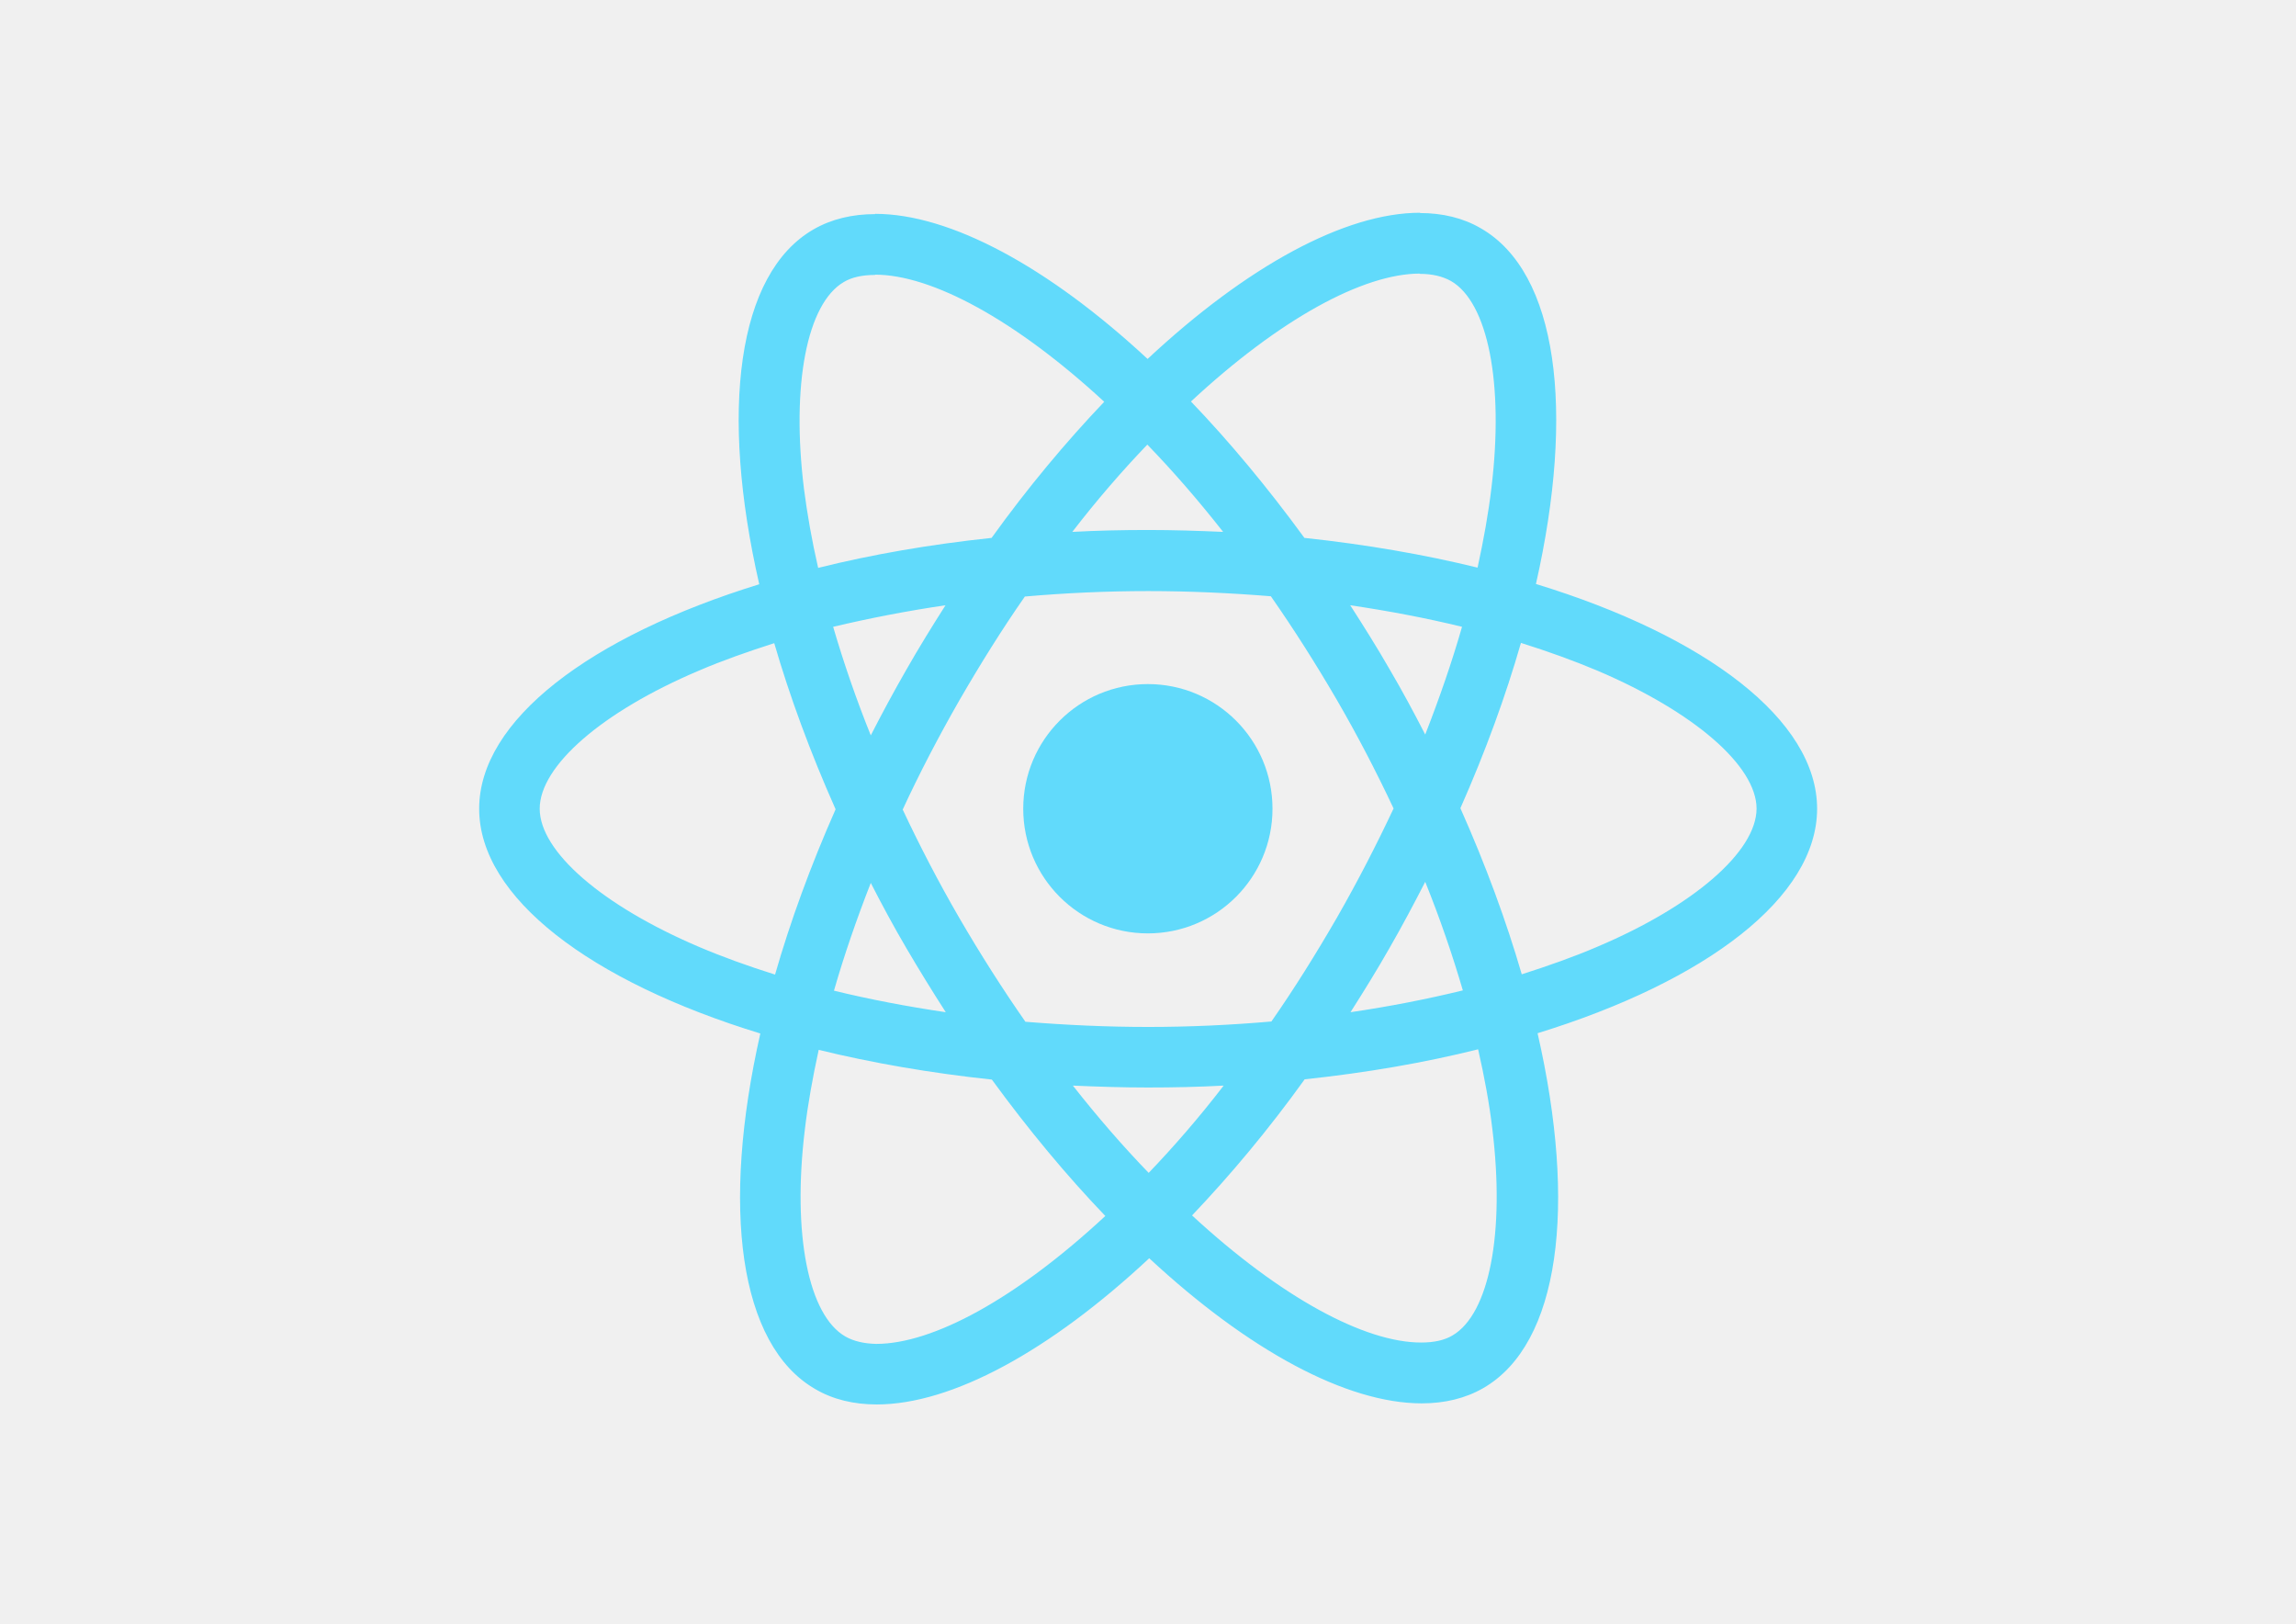
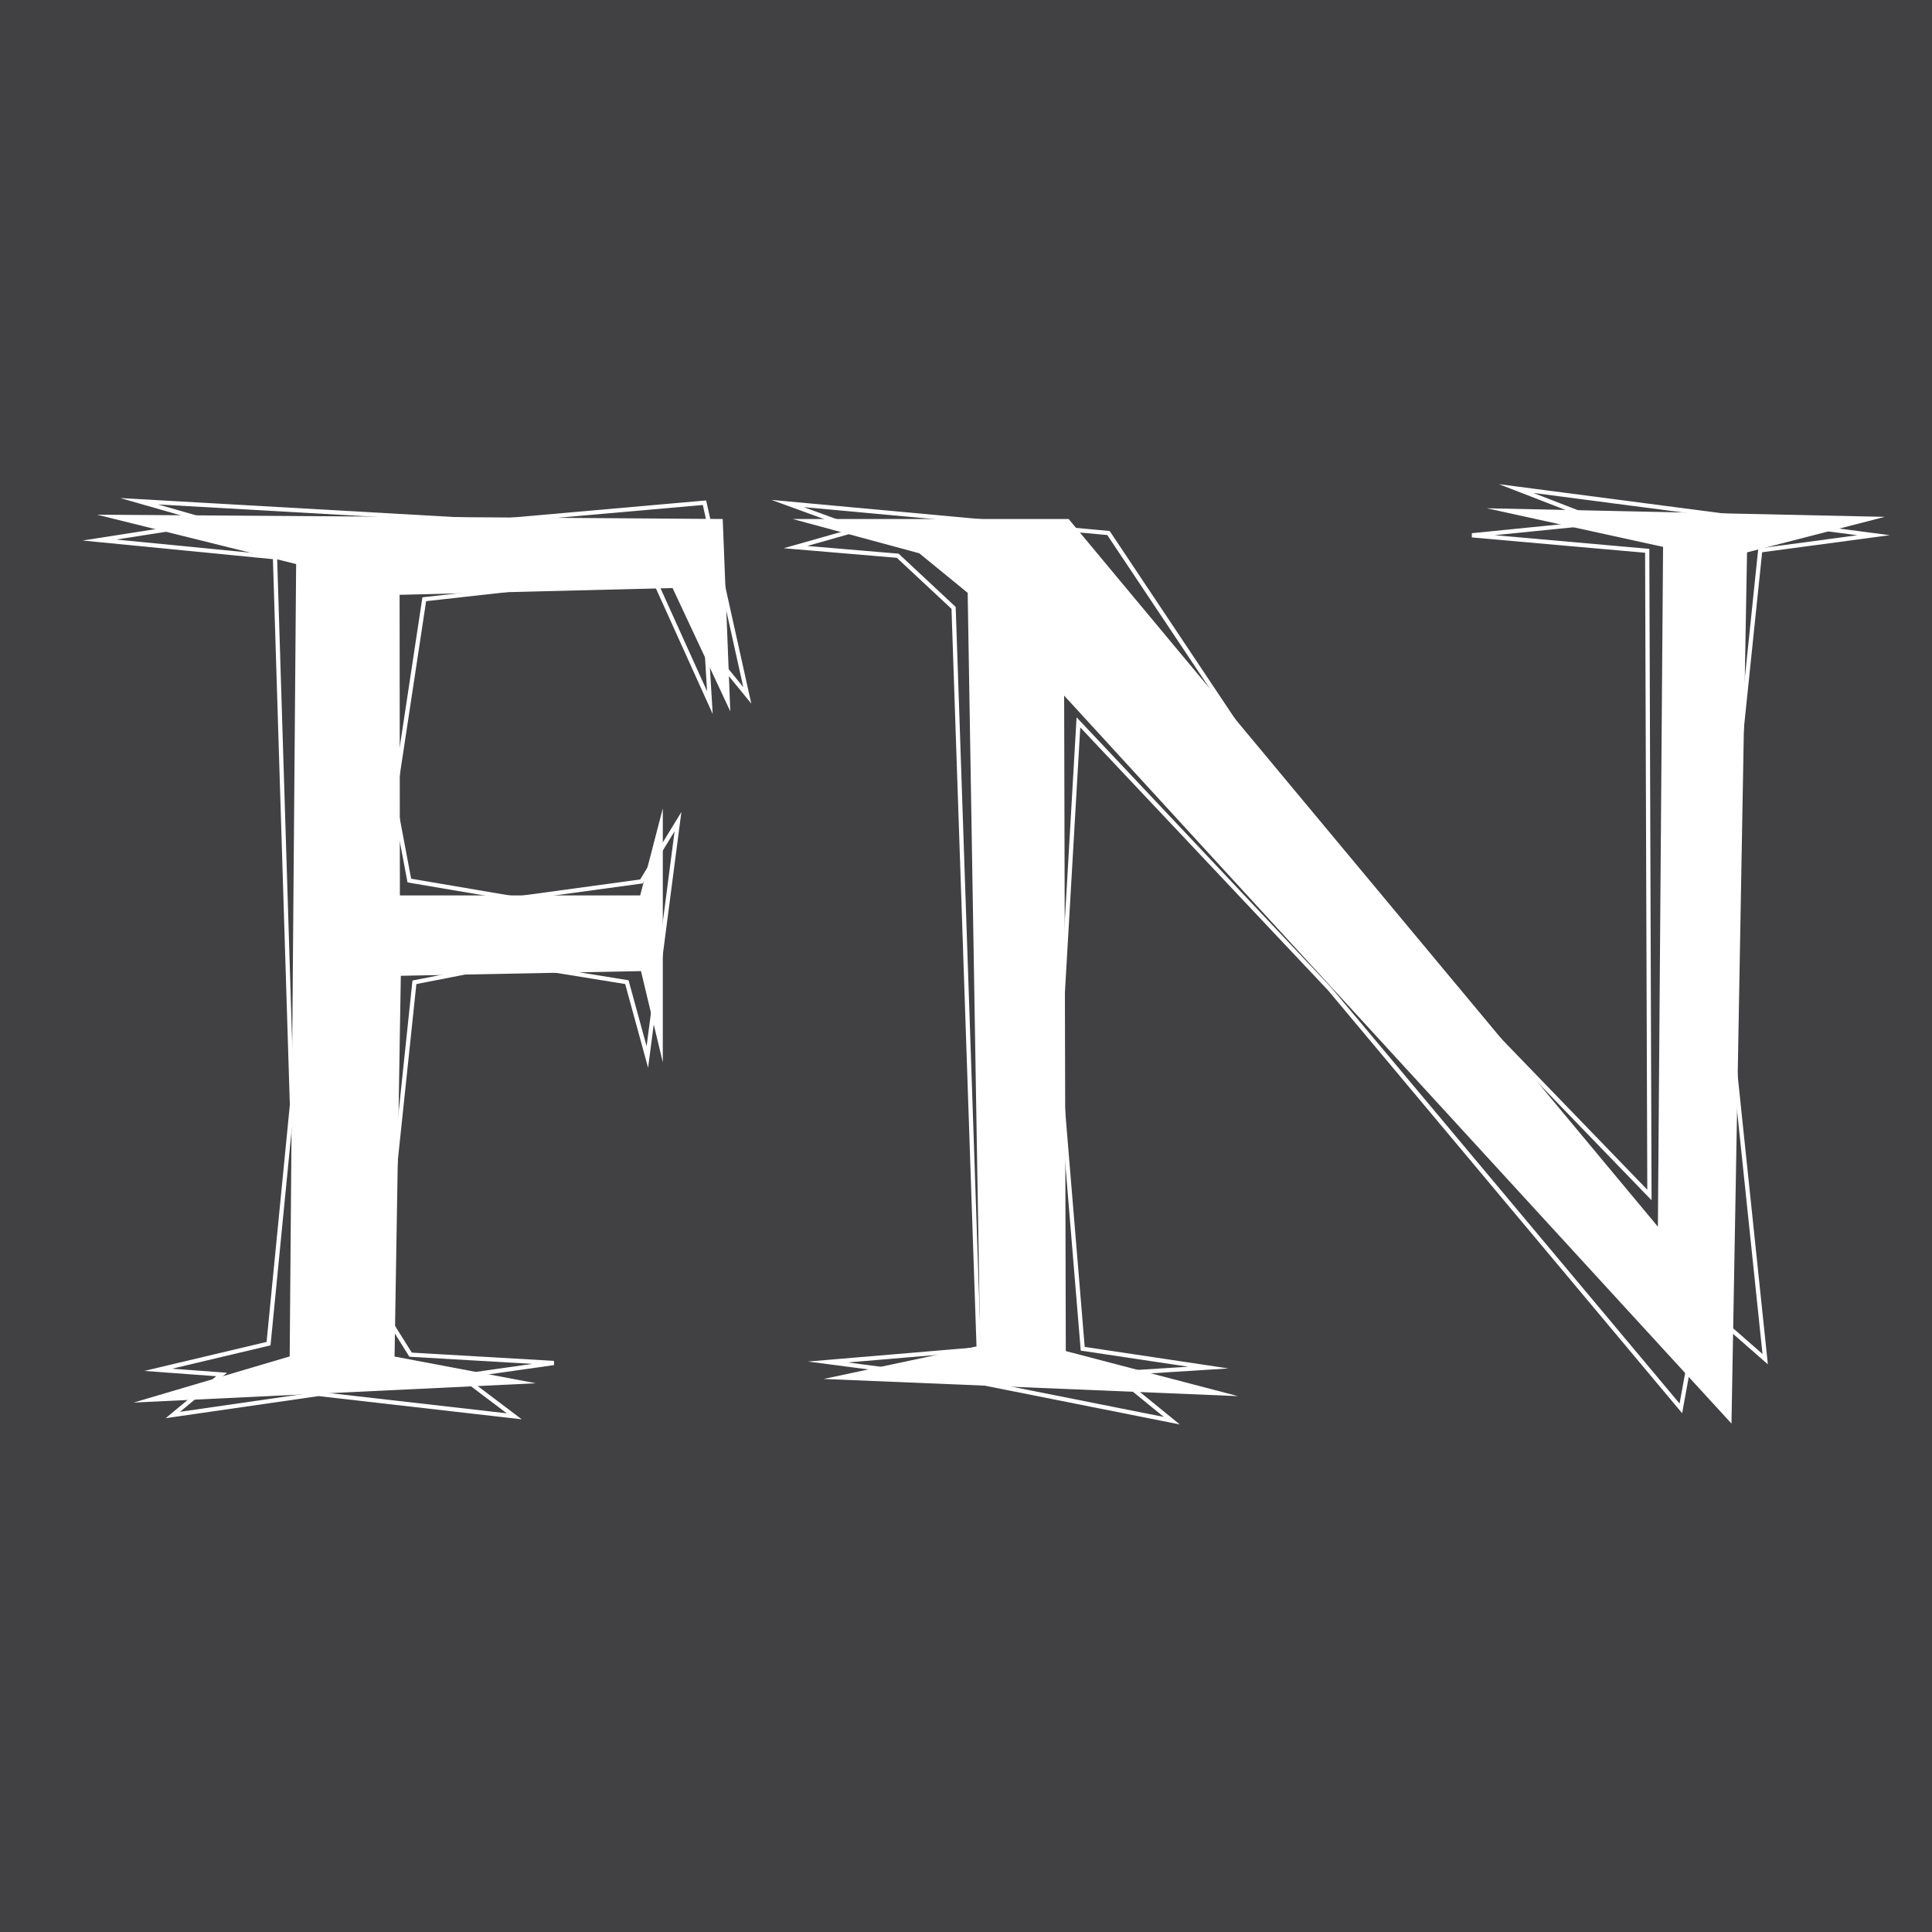
- <svg xmlns="http://www.w3.org/2000/svg" viewBox="0 0 841.9 595.3">
-   <g fill="#61DAFB">
-     <path d="M666.3 296.5c0-32.5-40.7-63.3-103.1-82.4 14.4-63.6 8-114.2-20.2-130.4-6.5-3.8-14.1-5.6-22.4-5.6v22.3c4.6 0 8.3.9 11.4 2.6 13.6 7.8 19.5 37.5 14.9 75.7-1.1 9.4-2.9 19.3-5.1 29.4-19.6-4.8-41-8.5-63.5-10.9-13.5-18.5-27.5-35.3-41.6-50 32.6-30.3 63.2-46.9 84-46.9V78c-27.5 0-63.5 19.6-99.9 53.6-36.4-33.8-72.4-53.2-99.9-53.2v22.3c20.7 0 51.4 16.5 84 46.6-14 14.7-28 31.4-41.3 49.9-22.6 2.4-44 6.1-63.6 11-2.3-10-4-19.7-5.2-29-4.7-38.2 1.1-67.9 14.6-75.8 3-1.8 6.9-2.6 11.5-2.6V78.5c-8.4 0-16 1.8-22.6 5.6-28.1 16.2-34.4 66.7-19.9 130.1-62.2 19.2-102.7 49.9-102.7 82.3 0 32.5 40.7 63.3 103.1 82.4-14.4 63.6-8 114.2 20.2 130.4 6.5 3.8 14.1 5.6 22.5 5.6 27.5 0 63.5-19.6 99.9-53.6 36.4 33.8 72.4 53.2 99.9 53.2 8.4 0 16-1.8 22.6-5.6 28.1-16.2 34.4-66.7 19.9-130.1 62-19.1 102.5-49.9 102.5-82.3zm-130.2-66.7c-3.7 12.9-8.3 26.2-13.5 39.5-4.1-8-8.4-16-13.1-24-4.6-8-9.5-15.8-14.4-23.4 14.2 2.1 27.9 4.7 41 7.9zm-45.8 106.5c-7.8 13.5-15.8 26.3-24.1 38.2-14.9 1.3-30 2-45.2 2-15.1 0-30.2-.7-45-1.9-8.3-11.9-16.4-24.6-24.2-38-7.6-13.1-14.5-26.4-20.8-39.8 6.2-13.4 13.2-26.8 20.7-39.9 7.8-13.5 15.8-26.3 24.1-38.2 14.9-1.3 30-2 45.2-2 15.1 0 30.2.7 45 1.9 8.3 11.9 16.4 24.6 24.2 38 7.6 13.1 14.5 26.4 20.8 39.8-6.3 13.4-13.2 26.8-20.7 39.9zm32.3-13c5.4 13.4 10 26.8 13.8 39.8-13.1 3.2-26.9 5.9-41.2 8 4.9-7.7 9.8-15.6 14.4-23.7 4.6-8 8.9-16.1 13-24.1zM421.2 430c-9.3-9.6-18.6-20.3-27.8-32 9 .4 18.2.7 27.5.7 9.4 0 18.7-.2 27.8-.7-9 11.7-18.3 22.4-27.5 32zm-74.4-58.9c-14.2-2.1-27.9-4.7-41-7.9 3.7-12.9 8.3-26.2 13.5-39.5 4.1 8 8.4 16 13.1 24 4.7 8 9.5 15.8 14.4 23.4zM420.7 163c9.3 9.6 18.6 20.3 27.8 32-9-.4-18.2-.7-27.5-.7-9.4 0-18.7.2-27.8.7 9-11.7 18.3-22.4 27.5-32zm-74 58.9c-4.9 7.7-9.8 15.6-14.4 23.7-4.6 8-8.9 16-13 24-5.4-13.4-10-26.8-13.8-39.8 13.1-3.1 26.9-5.8 41.2-7.9zm-90.5 125.2c-35.4-15.1-58.3-34.9-58.3-50.6 0-15.7 22.9-35.6 58.3-50.6 8.6-3.7 18-7 27.7-10.1 5.7 19.6 13.2 40 22.5 60.9-9.2 20.8-16.6 41.1-22.2 60.6-9.9-3.1-19.3-6.5-28-10.2zM310 490c-13.6-7.8-19.5-37.5-14.9-75.7 1.1-9.4 2.9-19.3 5.1-29.4 19.6 4.8 41 8.5 63.5 10.9 13.5 18.5 27.5 35.3 41.6 50-32.6 30.3-63.2 46.9-84 46.9-4.5-.1-8.3-1-11.3-2.7zm237.2-76.2c4.7 38.2-1.1 67.9-14.6 75.8-3 1.8-6.9 2.6-11.5 2.6-20.7 0-51.4-16.5-84-46.6 14-14.7 28-31.4 41.3-49.9 22.6-2.4 44-6.1 63.6-11 2.3 10.1 4.1 19.8 5.2 29.1zm38.5-66.7c-8.6 3.7-18 7-27.7 10.1-5.7-19.6-13.2-40-22.5-60.9 9.2-20.8 16.6-41.1 22.2-60.6 9.9 3.1 19.3 6.5 28.1 10.2 35.4 15.1 58.3 34.9 58.3 50.6-.1 15.7-23 35.6-58.4 50.6zM320.8 78.4z" />
-     <circle cx="420.9" cy="296.5" r="45.7" />
-     <path d="M520.5 78.1z" />
+ <svg xmlns="http://www.w3.org/2000/svg" id="a" width="900" height="900" viewBox="0 0 900 900">
+   <defs>
+     <style>.b{fill:#fff;}.c,.d{stroke:#fff;stroke-miterlimit:10;stroke-width:1.98px;}.c,.e{fill:#414042;}.d{fill:none;}</style>
+   </defs>
+   <g>
+     <path class="e" d="M0,0V900H900V0H0ZM330.69,327.3l-27.14-60-105.92,11.85-14.1,93.14,7.15,37.91,49.46,8.41,58.66-8,17.03-27.85-14.28,109.62-9.54-34.86-54.11-8.74-44.86,8.82-15.88,150.97,14.1,22.49,66.71,3.87-43.2,6.14,24.78,18.7-91.19-10.41-67.85,9.8,22.73-18.87-29.55-2.18,51.4-12.19,10.91-111.17-7.9-255.18-81.77-8,52.76-8.26-34.28-9.81,164.75,9.37,98.61-8.69,19.95,89.75-19.06-23.35,1.63,26.72Zm491.6,305.85l-30.27-26.49-9.01,49.42-163.65-195.44-116.99-124.15-9.11,157.36,11.12,134.43,58.53,8.78-43.99,2.77,26.95,21.97-94.23-18.74-65.98-8.6,70.29-5.94-11.71-345.36-26.04-24.29-47.64-4.02,29.27-8.29-32.91-12.01,149.47,13.74,102.8,154.02,149.2,154.35-1.04-300.08-81.6-7.22,61.02-6.11-40.49-15.68,166.52,21.75-52.81,7.07-18.47,177.9,20.79,198.86Z" />
+     <polygon class="c" points="872.78 249.32 819.97 256.39 801.5 434.29 822.29 633.15 792.02 606.66 783.01 656.08 619.36 460.64 502.37 336.5 493.26 493.86 504.37 628.3 562.9 637.07 518.91 639.85 545.86 661.81 451.63 643.07 385.64 634.47 455.93 628.54 444.22 283.17 418.19 258.88 370.55 254.86 399.81 246.57 366.9 234.56 516.37 248.3 619.17 402.31 768.37 556.67 767.33 256.59 685.73 249.37 746.75 243.26 706.26 227.58 872.78 249.32" />
+     <g>
+       <polygon class="e" points="303.56 267.3 330.69 327.3 329.07 300.58 348.12 323.93 328.18 234.18 229.57 242.87 64.81 233.5 99.09 243.31 46.33 251.57 128.1 259.58 136.01 514.75 125.1 625.92 73.7 638.11 103.25 640.29 80.52 659.16 148.37 649.36 239.56 659.77 214.78 641.06 257.98 634.93 191.27 631.06 177.17 608.57 193.05 457.6 237.91 448.78 292.02 457.52 301.56 492.39 315.83 382.76 298.8 410.61 240.14 418.61 190.68 410.2 183.54 372.29 197.64 279.15 303.56 267.3" />
+       <polygon class="d" points="303.56 267.3 330.69 327.3 329.07 300.58 348.12 323.93 328.18 234.18 229.57 242.87 64.81 233.5 99.09 243.31 46.33 251.57 128.1 259.58 136.01 514.75 125.1 625.92 73.7 638.11 103.25 640.29 80.52 659.16 148.37 649.36 239.56 659.77 214.78 641.06 257.98 634.93 191.27 631.06 177.17 608.57 193.05 457.6 237.91 448.78 292.02 457.52 301.56 492.39 315.83 382.76 298.8 410.61 240.14 418.61 190.68 410.2 183.54 372.29 197.64 279.15 303.56 267.3" />
+     </g>
+   </g>
+   <g>
+     <polygon class="b" points="186.15 277.09 186.28 417.11 298.22 417.11 308.76 376.57 308.76 494.86 298.59 452.38 186.72 454.56 183.8 631.93 249.6 644.37 62.24 653.37 134.95 631.87 137.95 262.76 45.24 239.77 336.67 241.77 340.2 331.38 313.31 273.93 186.15 277.09" />
+     <polygon class="b" points="369.25 241.77 497.81 241.77 772.31 571.43 774.72 254.76 692.56 236.77 878 240.77 813.84 257.31 806.59 663.15 495.72 324.04 496.49 629.38 576.69 650.37 383.66 642.37 456.61 626.85 450.78 276.17 428.23 257.74 369.25 241.77" />
  </g>
</svg>
